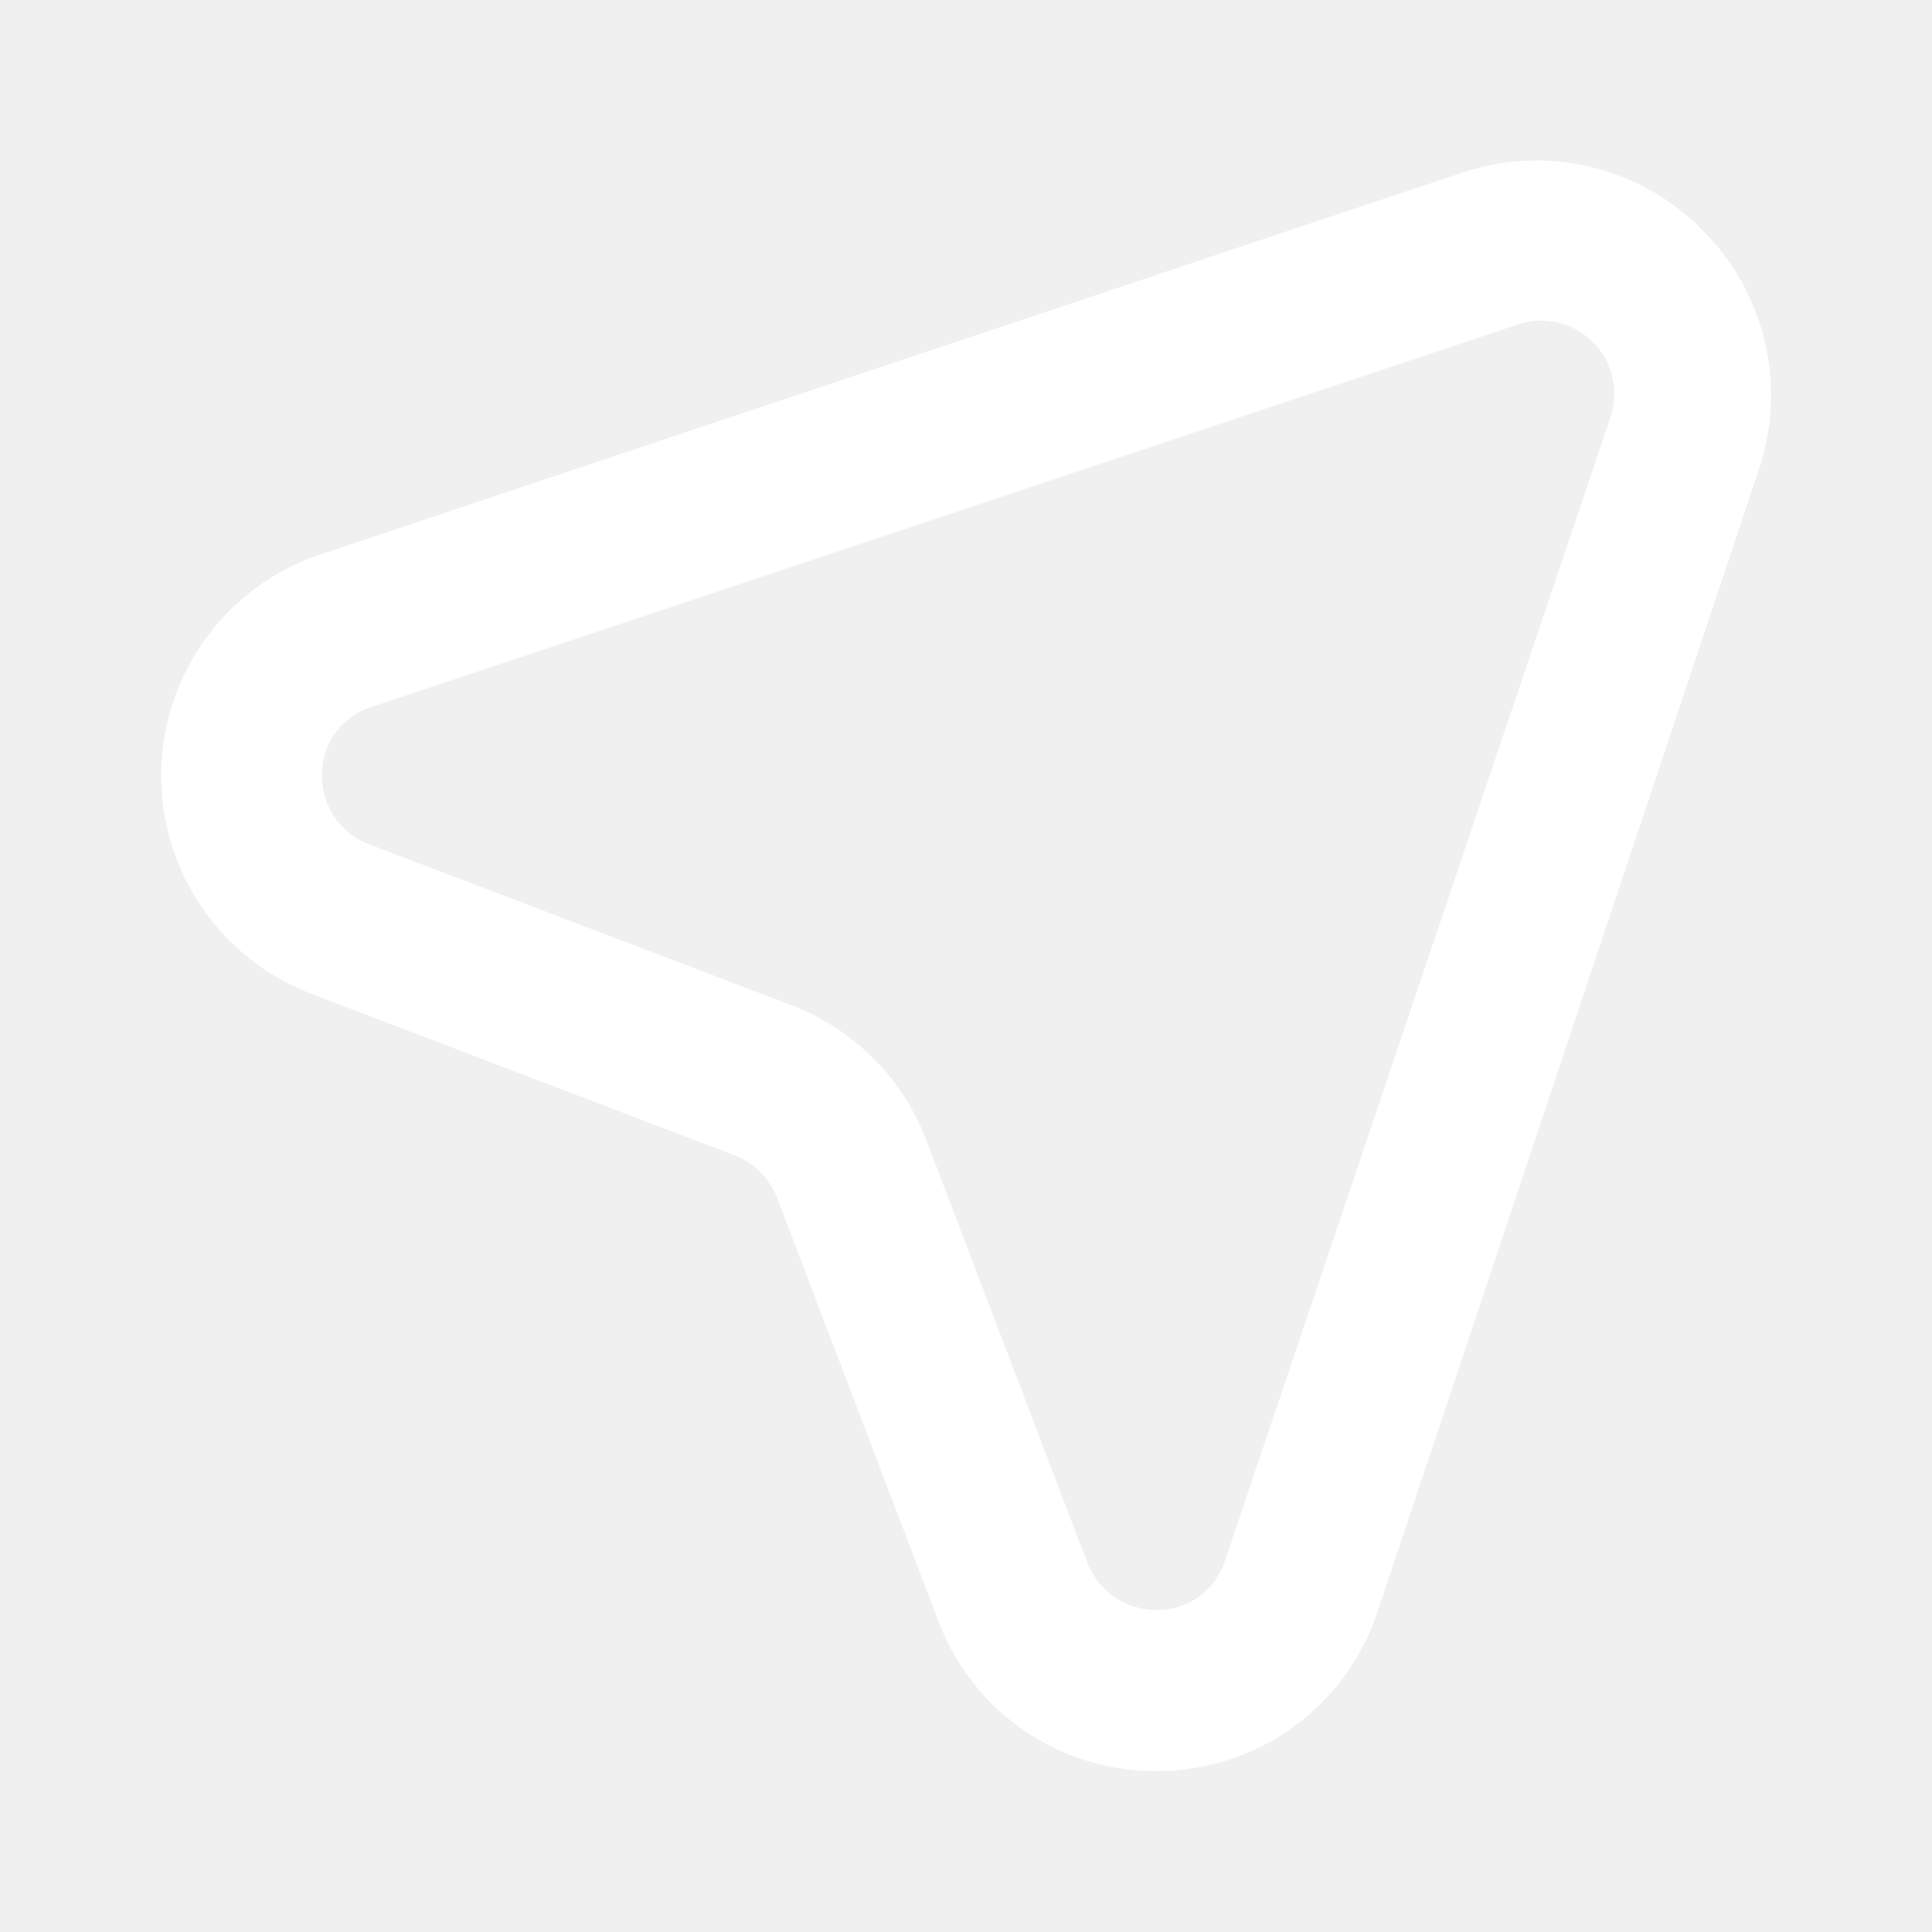
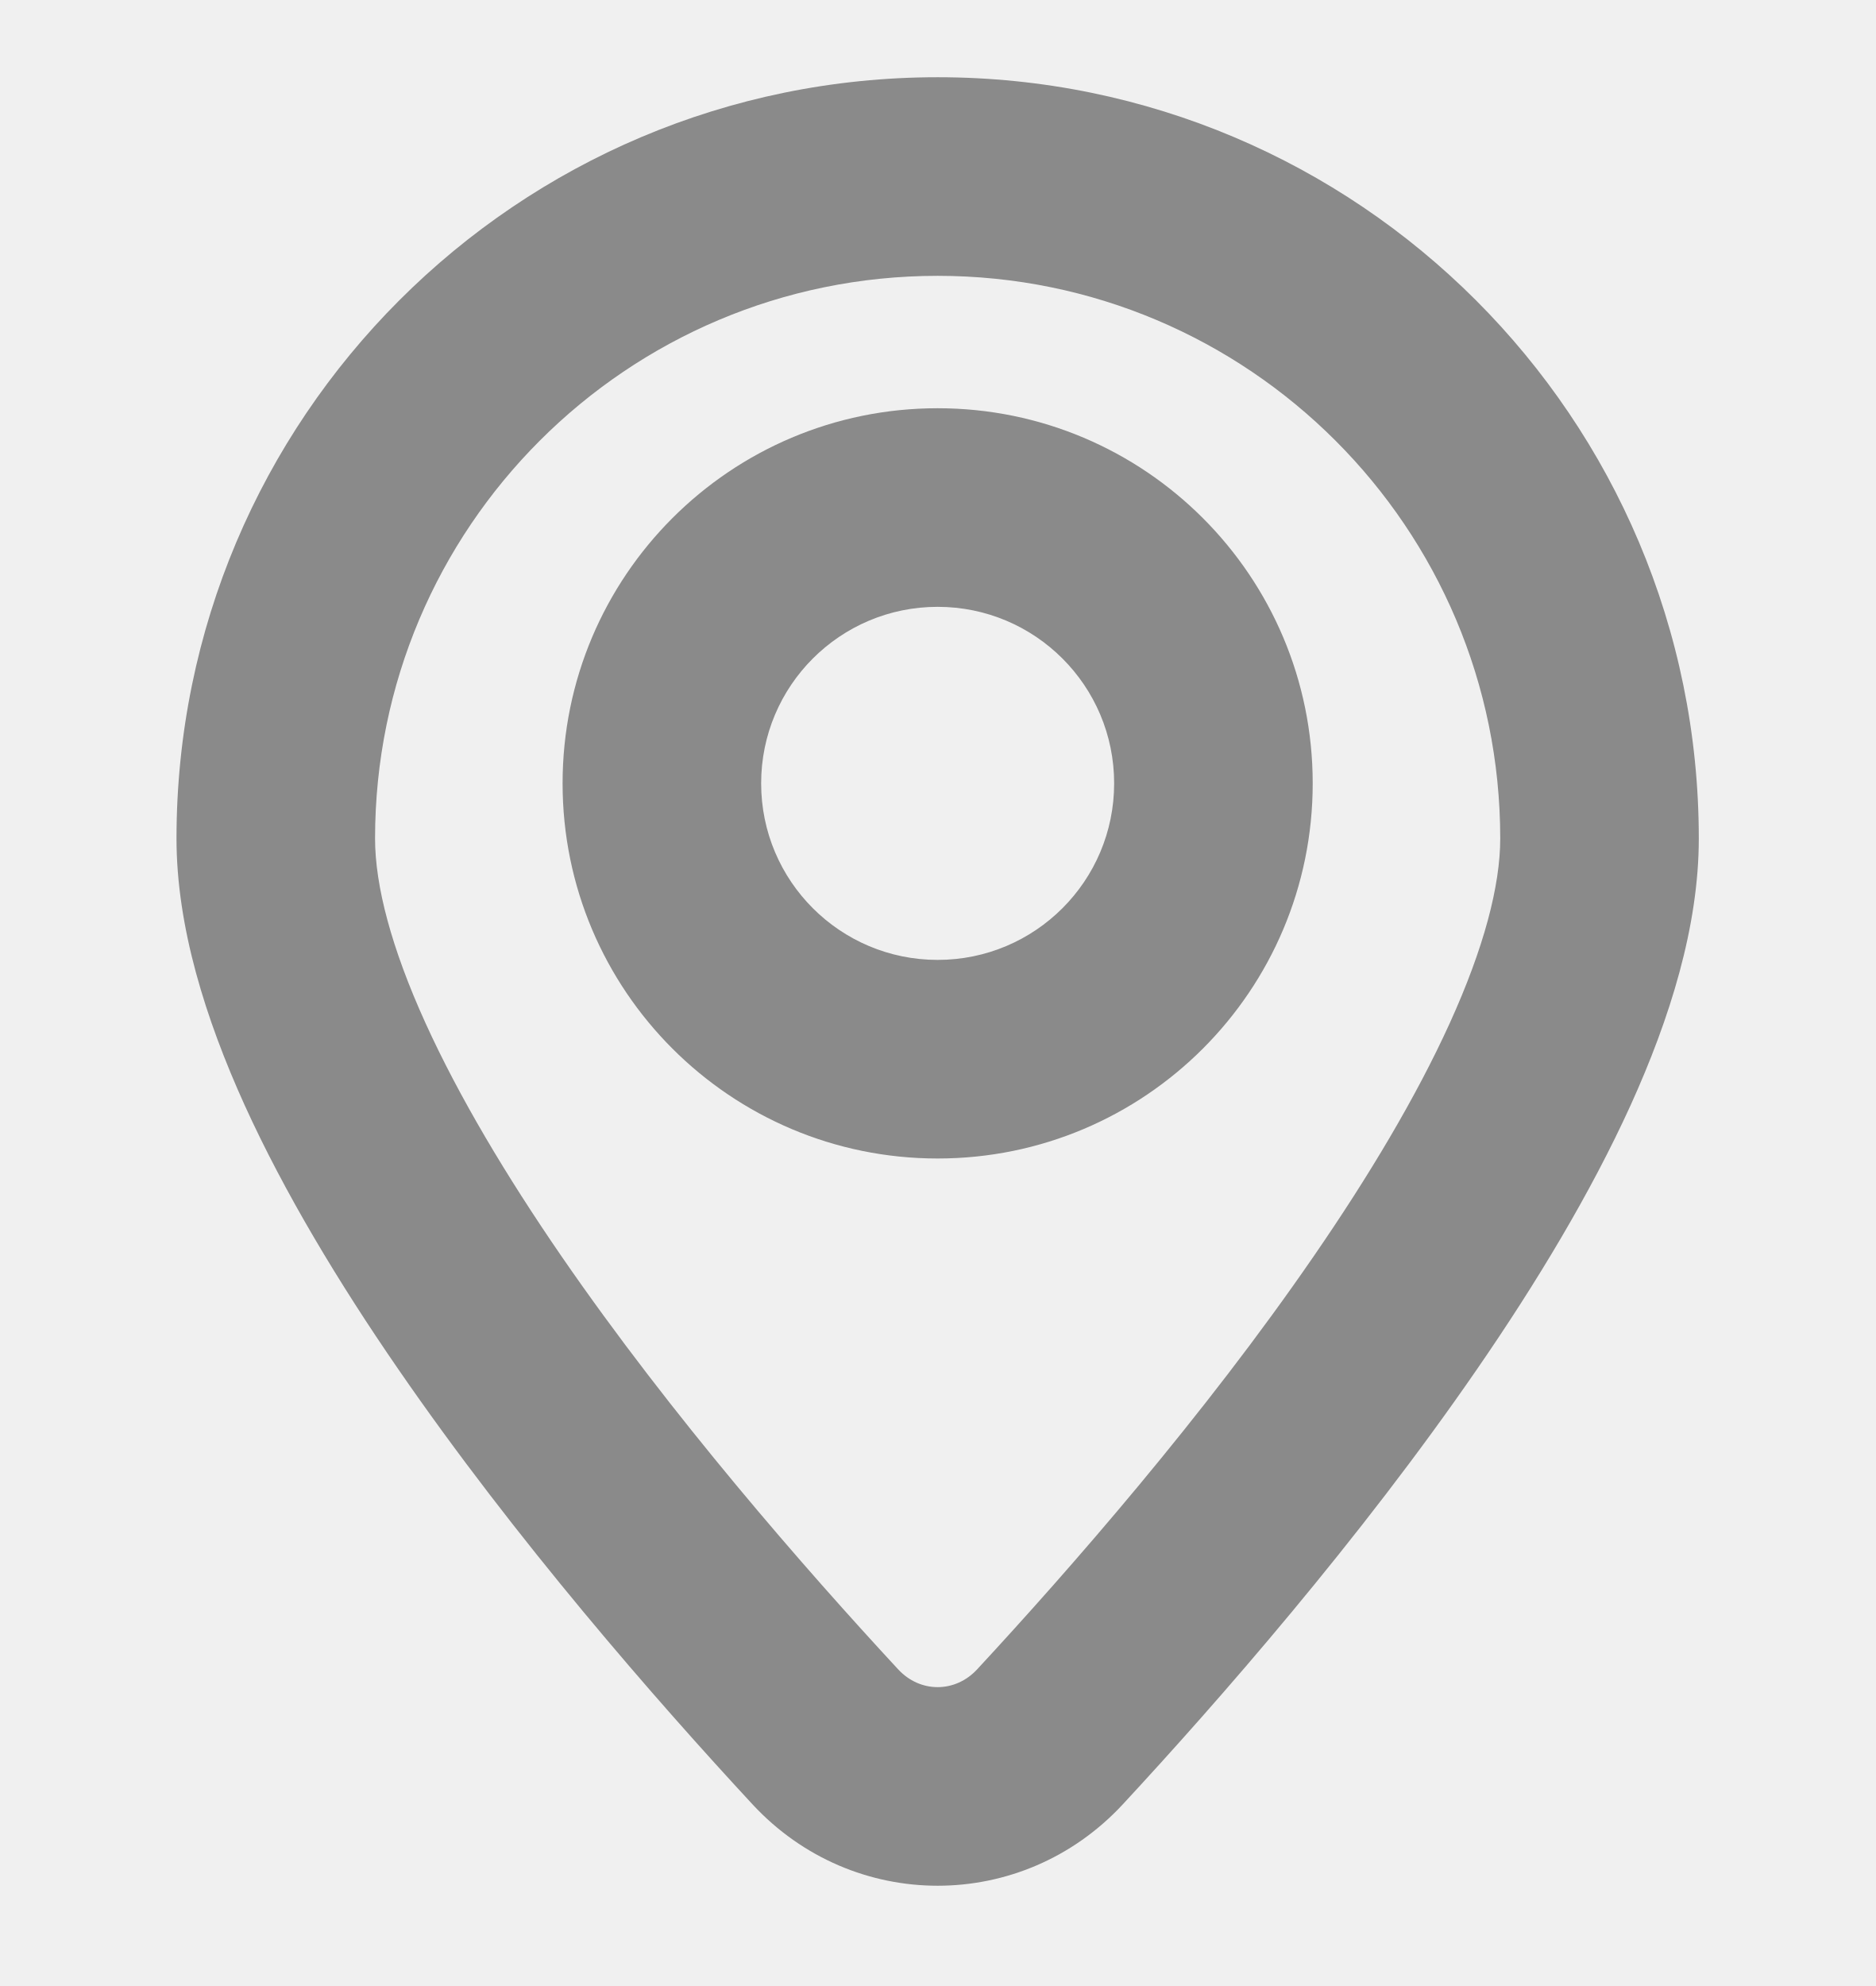
- <svg xmlns="http://www.w3.org/2000/svg" width="24" height="24" viewBox="0 0 24 24" fill="none">
-   <path d="M21.15 2.86C20.768 2.471 20.284 2.197 19.753 2.072C19.222 1.946 18.666 1.973 18.15 2.15L4 6.88C3.429 7.067 2.931 7.426 2.573 7.908C2.215 8.391 2.016 8.972 2.003 9.572C1.99 10.173 2.163 10.762 2.499 11.26C2.836 11.758 3.318 12.138 3.88 12.35L9.12 14.35C9.239 14.396 9.348 14.465 9.439 14.555C9.53 14.644 9.602 14.752 9.65 14.87L11.65 20.12C11.854 20.674 12.223 21.152 12.708 21.488C13.193 21.825 13.77 22.003 14.36 22H14.43C15.031 21.989 15.614 21.79 16.096 21.432C16.578 21.073 16.936 20.572 17.12 20L21.85 5.83C22.022 5.319 22.048 4.77 21.924 4.245C21.8 3.72 21.532 3.24 21.15 2.86ZM20 5.2L15.22 19.38C15.165 19.559 15.053 19.716 14.902 19.828C14.751 19.94 14.568 20 14.38 20C14.193 20.003 14.01 19.949 13.855 19.846C13.699 19.742 13.579 19.594 13.51 19.42L11.51 14.17C11.365 13.789 11.141 13.442 10.854 13.152C10.566 12.863 10.221 12.637 9.84 12.49L4.59 10.49C4.413 10.425 4.261 10.306 4.155 10.15C4.049 9.994 3.995 9.809 4 9.62C4 9.432 4.06 9.249 4.172 9.098C4.284 8.947 4.441 8.835 4.62 8.78L18.8 4.05C18.963 3.984 19.141 3.966 19.314 3.999C19.487 4.032 19.646 4.114 19.773 4.236C19.9 4.357 19.989 4.513 20.029 4.684C20.07 4.855 20.059 5.035 20 5.2Z" fill="white" />
+ <svg xmlns="http://www.w3.org/2000/svg" width="17" height="18" viewBox="0 0 17 18" fill="none">
+   <path fill-rule="evenodd" clip-rule="evenodd" d="M8.5 2.5C5.683 2.5 3.4 4.783 3.4 7.6C3.4 8.028 3.548 8.592 3.857 9.272C4.161 9.941 4.592 10.662 5.09 11.386C6.086 12.833 7.299 14.22 8.142 15.13C8.341 15.345 8.659 15.345 8.858 15.13C9.701 14.22 10.914 12.833 11.909 11.386C12.408 10.662 12.839 9.941 13.143 9.272C13.452 8.592 13.6 8.028 13.6 7.6C13.6 4.783 11.317 2.5 8.5 2.5ZM1.6 7.6C1.6 3.789 4.689 0.7 8.5 0.7C12.311 0.7 15.4 3.789 15.4 7.6C15.4 8.395 15.139 9.23 14.782 10.017C14.419 10.815 13.926 11.631 13.392 12.406C12.325 13.956 11.047 15.416 10.178 16.354C9.266 17.337 7.734 17.337 6.822 16.354C5.953 15.416 4.675 13.956 3.608 12.406C3.074 11.631 2.581 10.815 2.218 10.017C1.861 9.23 1.6 8.395 1.6 7.6ZM8.5 5.5C7.616 5.5 6.9 6.216 6.9 7.1C6.9 7.984 7.616 8.7 8.5 8.7C9.384 8.7 10.1 7.984 10.1 7.1C10.1 6.216 9.384 5.5 8.5 5.5ZM5.1 7.1C5.1 5.222 6.622 3.7 8.5 3.7C10.378 3.7 11.9 5.222 11.9 7.1C11.9 8.978 10.378 10.5 8.5 10.5C6.622 10.5 5.1 8.978 5.1 7.1Z" fill="#8A8A8A" />
+   <circle cx="8.5" cy="7.1" r="2.5" stroke="#8A8A8A" stroke-width="1.5" />
</svg>
